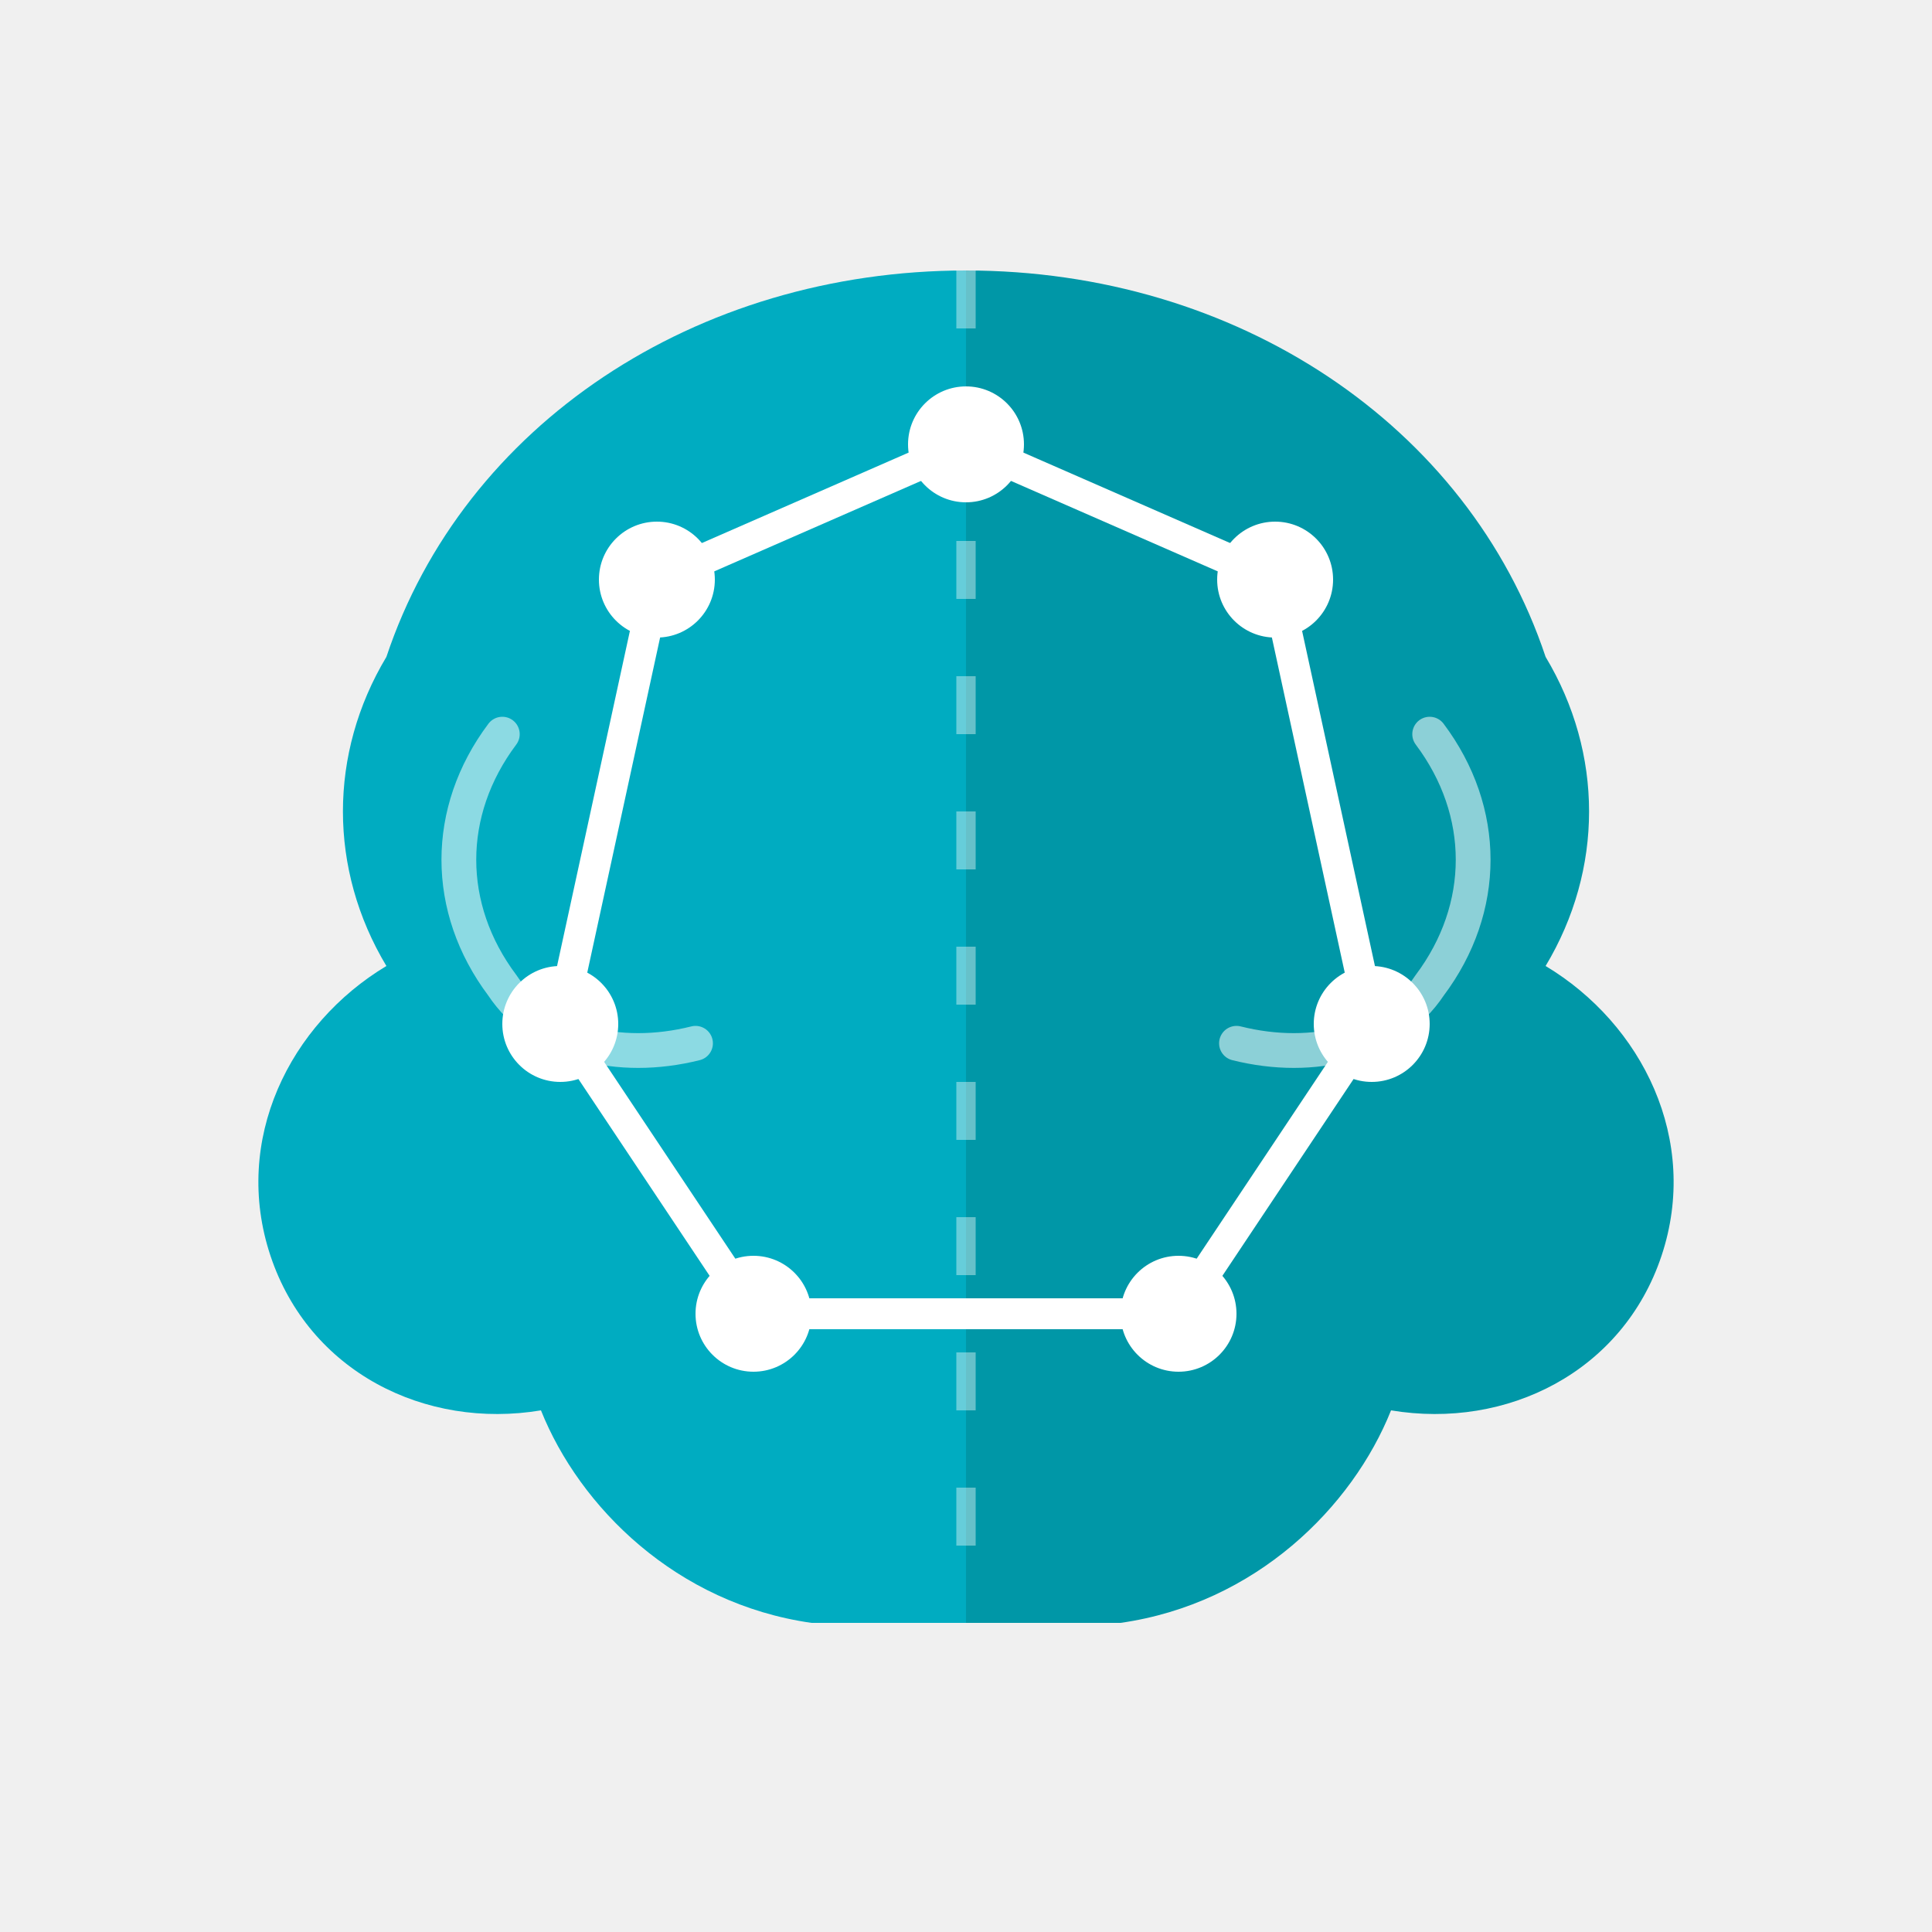
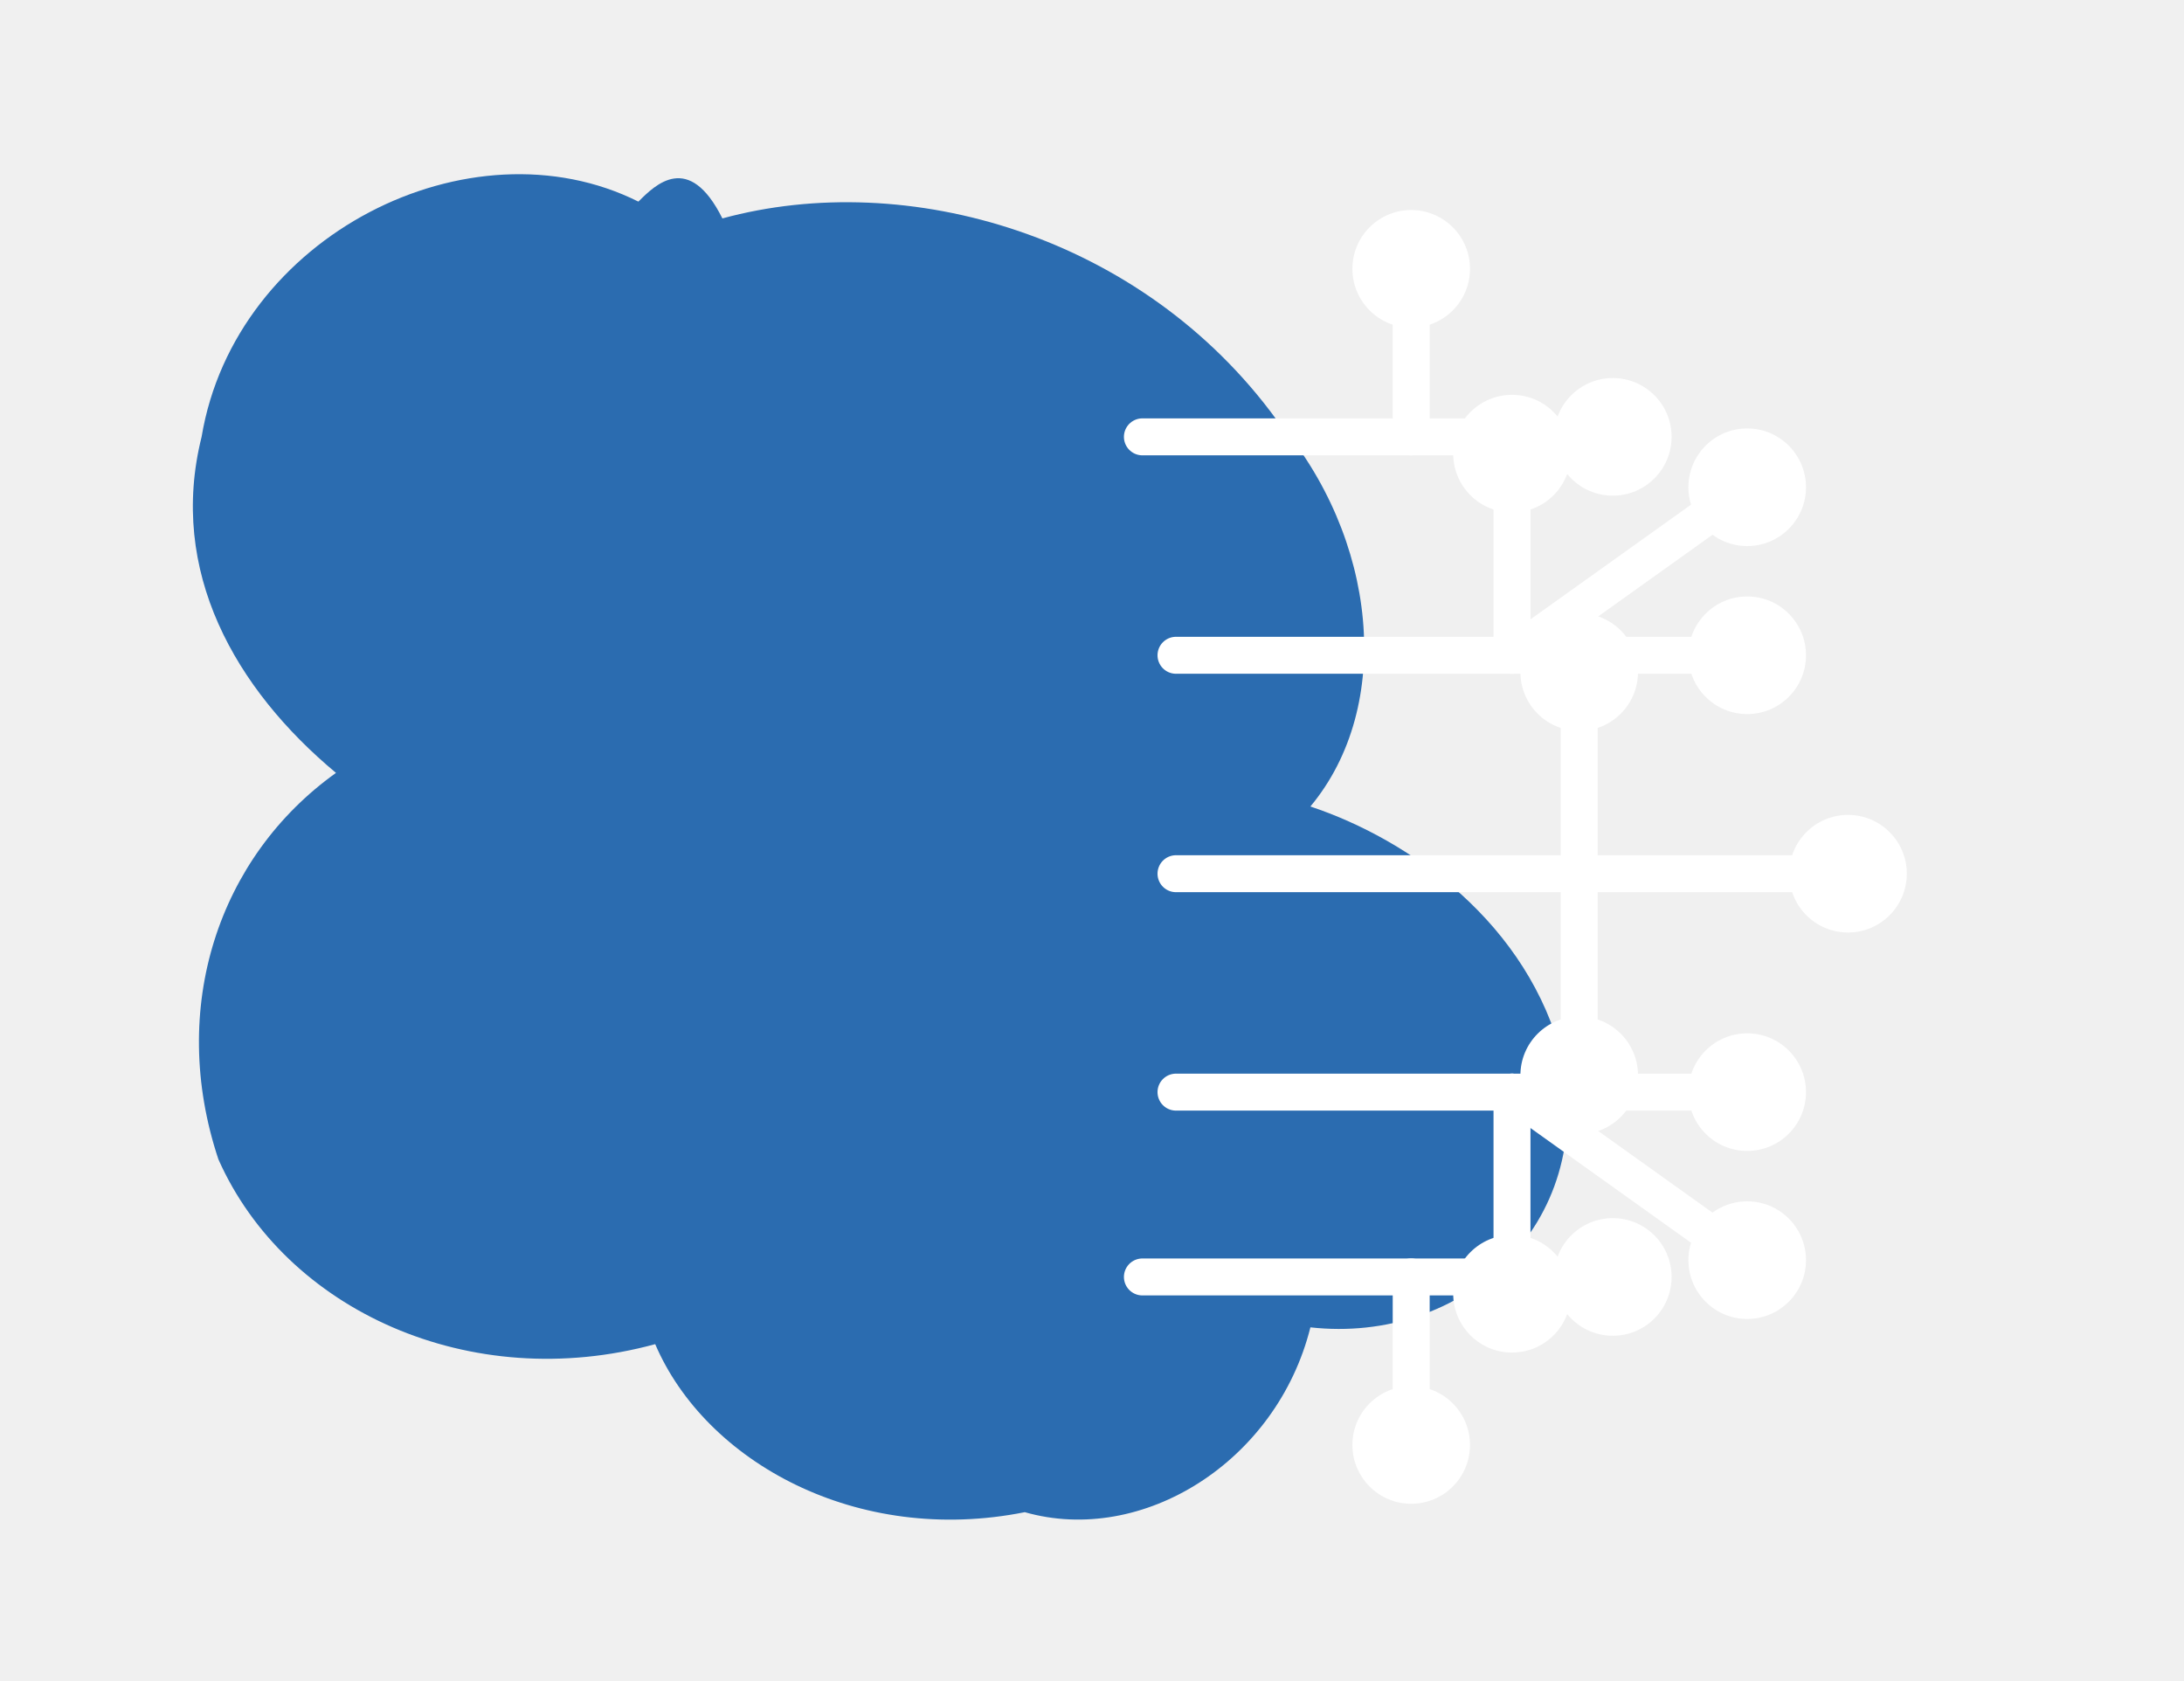
- <svg xmlns="http://www.w3.org/2000/svg" viewBox="0 0 100 100" fill="none">
-   <path d="M50 14 C36 14 24 22 20 34 C17 39 17 45 20 50 C15 53 12 59 14 65 C16 71 22 74 28 73 C30 78 35 83 42 84 L50 84 Z" fill="#00ACC1" />
-   <path d="M50 14 C64 14 76 22 80 34 C83 39 83 45 80 50 C85 53 88 59 86 65 C84 71 78 74 72 73 C70 78 65 83 58 84 L50 84 Z" fill="#0097A7" />
-   <path d="M26 38 C23 42 23 47 26 51 C28 54 32 55 36 54" stroke="white" stroke-width="1.8" stroke-linecap="round" fill="none" opacity="0.55" />
-   <path d="M74 38 C77 42 77 47 74 51 C72 54 68 55 64 54" stroke="white" stroke-width="1.8" stroke-linecap="round" fill="none" opacity="0.55" />
-   <line x1="50" y1="14" x2="50" y2="84" stroke="white" stroke-width="1" stroke-dasharray="3 4" opacity="0.4" />
-   <circle cx="34" cy="30" r="3" fill="white" />
-   <circle cx="50" cy="23" r="3" fill="white" />
-   <circle cx="66" cy="30" r="3" fill="white" />
-   <circle cx="29" cy="53" r="3" fill="white" />
-   <circle cx="71" cy="53" r="3" fill="white" />
-   <circle cx="39" cy="68" r="3" fill="white" />
-   <circle cx="61" cy="68" r="3" fill="white" />
-   <polyline points="34,30 50,23 66,30" stroke="white" stroke-width="1.6" stroke-linejoin="round" fill="none" />
-   <line x1="34" y1="30" x2="29" y2="53" stroke="white" stroke-width="1.6" />
-   <line x1="66" y1="30" x2="71" y2="53" stroke="white" stroke-width="1.6" />
-   <line x1="29" y1="53" x2="39" y2="68" stroke="white" stroke-width="1.6" />
-   <line x1="71" y1="53" x2="61" y2="68" stroke="white" stroke-width="1.6" />
-   <line x1="39" y1="68" x2="61" y2="68" stroke="white" stroke-width="1.6" />
+ <svg xmlns="http://www.w3.org/2000/svg" viewBox="0 0 130 100" fill="none">
+   <path d="     M 38 12     C 28  7, 14 14, 12 26     C 10 34, 14 41, 20 46     C 13 51, 10 60, 13 69     C 17 78, 28 83, 39 80     C 42 87, 51 92, 61 90     C 68 92, 76 87, 78 79     C 87 80, 95 73, 93 63     C 91 55, 84 50, 78 48     C 83 42, 82 32, 76 25     C 68 14, 54 10, 43 13     C 41  9, 39 11, 38 12 Z   " fill="#2B6CB0" />
+   <line x1="68" y1="26" x2="96" y2="26" stroke="white" stroke-width="2.2" stroke-linecap="round" />
+   <line x1="84" y1="26" x2="84" y2="16" stroke="white" stroke-width="2.2" stroke-linecap="round" />
+   <circle cx="96" cy="26" r="3.5" fill="white" />
+   <circle cx="84" cy="16" r="3.5" fill="white" />
+   <line x1="70" y1="39" x2="104" y2="39" stroke="white" stroke-width="2.2" stroke-linecap="round" />
+   <line x1="90" y1="39" x2="90" y2="27" stroke="white" stroke-width="2.2" stroke-linecap="round" />
+   <line x1="90" y1="39" x2="104" y2="29" stroke="white" stroke-width="2.2" stroke-linecap="round" />
+   <circle cx="104" cy="39" r="3.5" fill="white" />
+   <circle cx="90" cy="27" r="3.5" fill="white" />
+   <circle cx="104" cy="29" r="3.5" fill="white" />
+   <line x1="70" y1="52" x2="110" y2="52" stroke="white" stroke-width="2.2" stroke-linecap="round" />
+   <line x1="94" y1="52" x2="94" y2="40" stroke="white" stroke-width="2.2" stroke-linecap="round" />
+   <line x1="94" y1="52" x2="94" y2="64" stroke="white" stroke-width="2.2" stroke-linecap="round" />
+   <circle cx="110" cy="52" r="3.5" fill="white" />
+   <circle cx="94" cy="40" r="3.5" fill="white" />
+   <circle cx="94" cy="64" r="3.5" fill="white" />
+   <line x1="70" y1="65" x2="104" y2="65" stroke="white" stroke-width="2.2" stroke-linecap="round" />
+   <line x1="90" y1="65" x2="90" y2="77" stroke="white" stroke-width="2.2" stroke-linecap="round" />
+   <line x1="90" y1="65" x2="104" y2="75" stroke="white" stroke-width="2.2" stroke-linecap="round" />
+   <circle cx="104" cy="65" r="3.5" fill="white" />
+   <circle cx="90" cy="77" r="3.5" fill="white" />
+   <circle cx="104" cy="75" r="3.5" fill="white" />
+   <line x1="68" y1="76" x2="96" y2="76" stroke="white" stroke-width="2.2" stroke-linecap="round" />
+   <line x1="84" y1="76" x2="84" y2="86" stroke="white" stroke-width="2.2" stroke-linecap="round" />
+   <circle cx="96" cy="76" r="3.5" fill="white" />
+   <circle cx="84" cy="86" r="3.5" fill="white" />
</svg>
